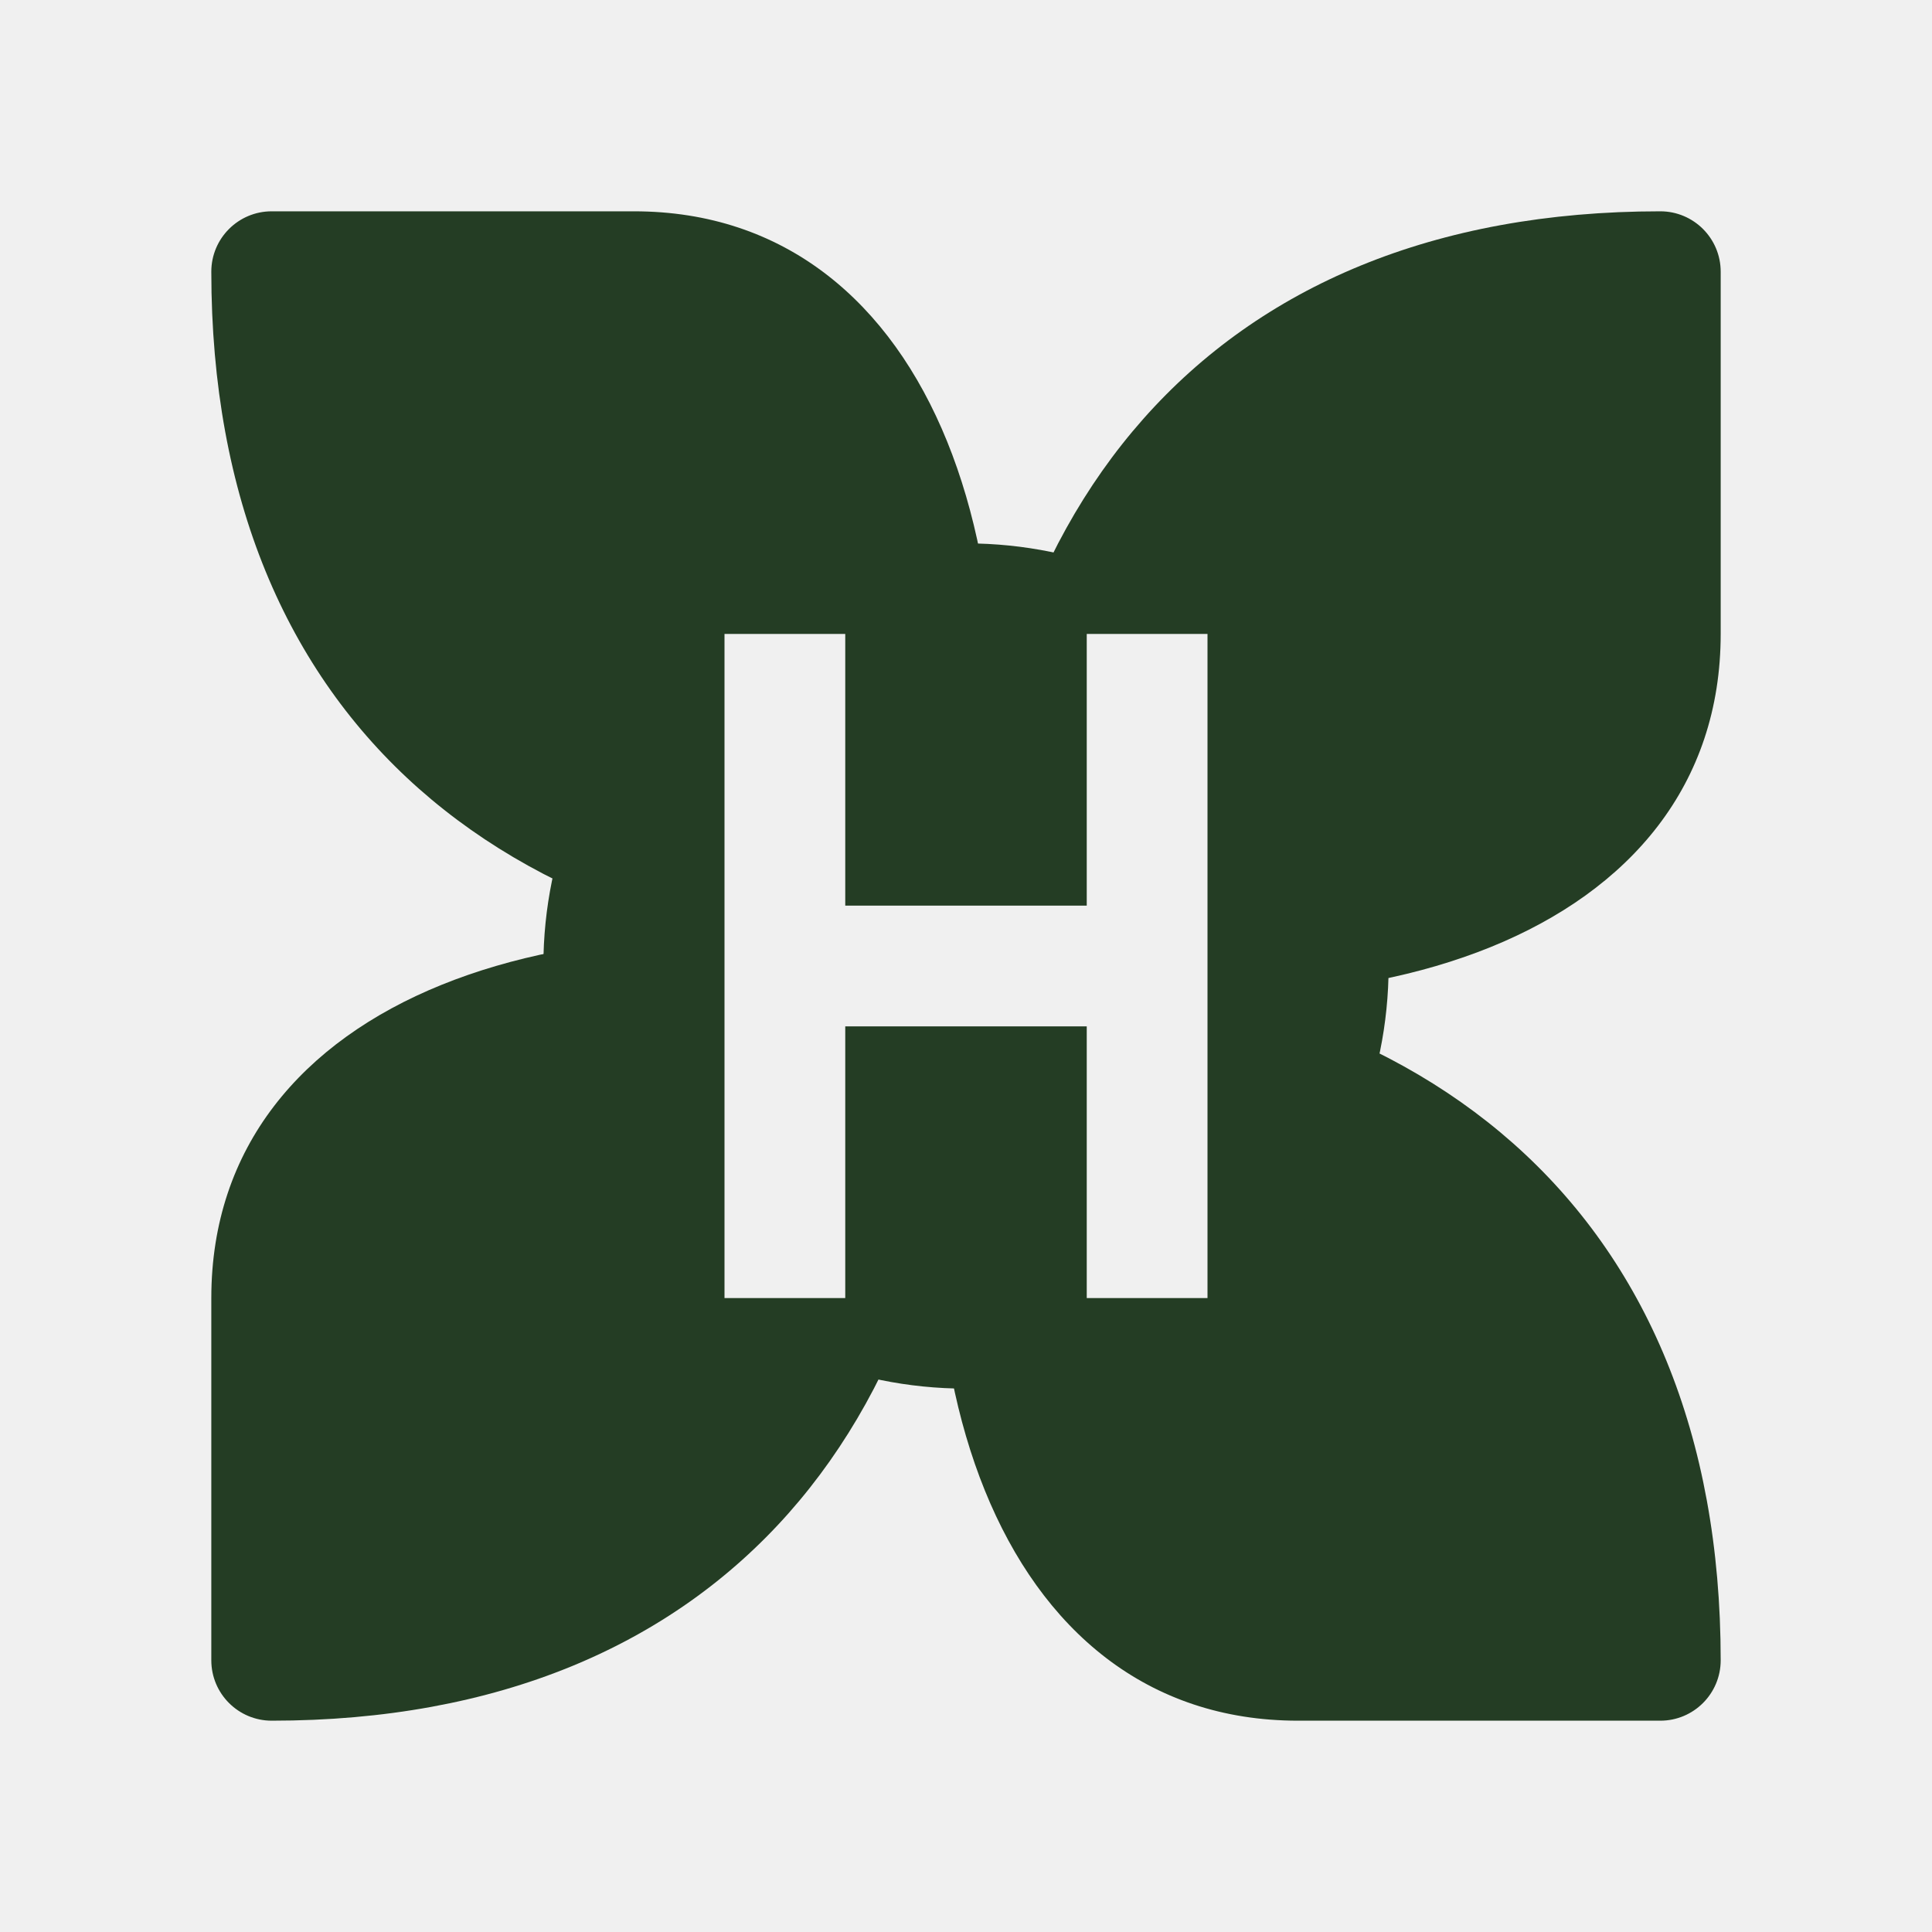
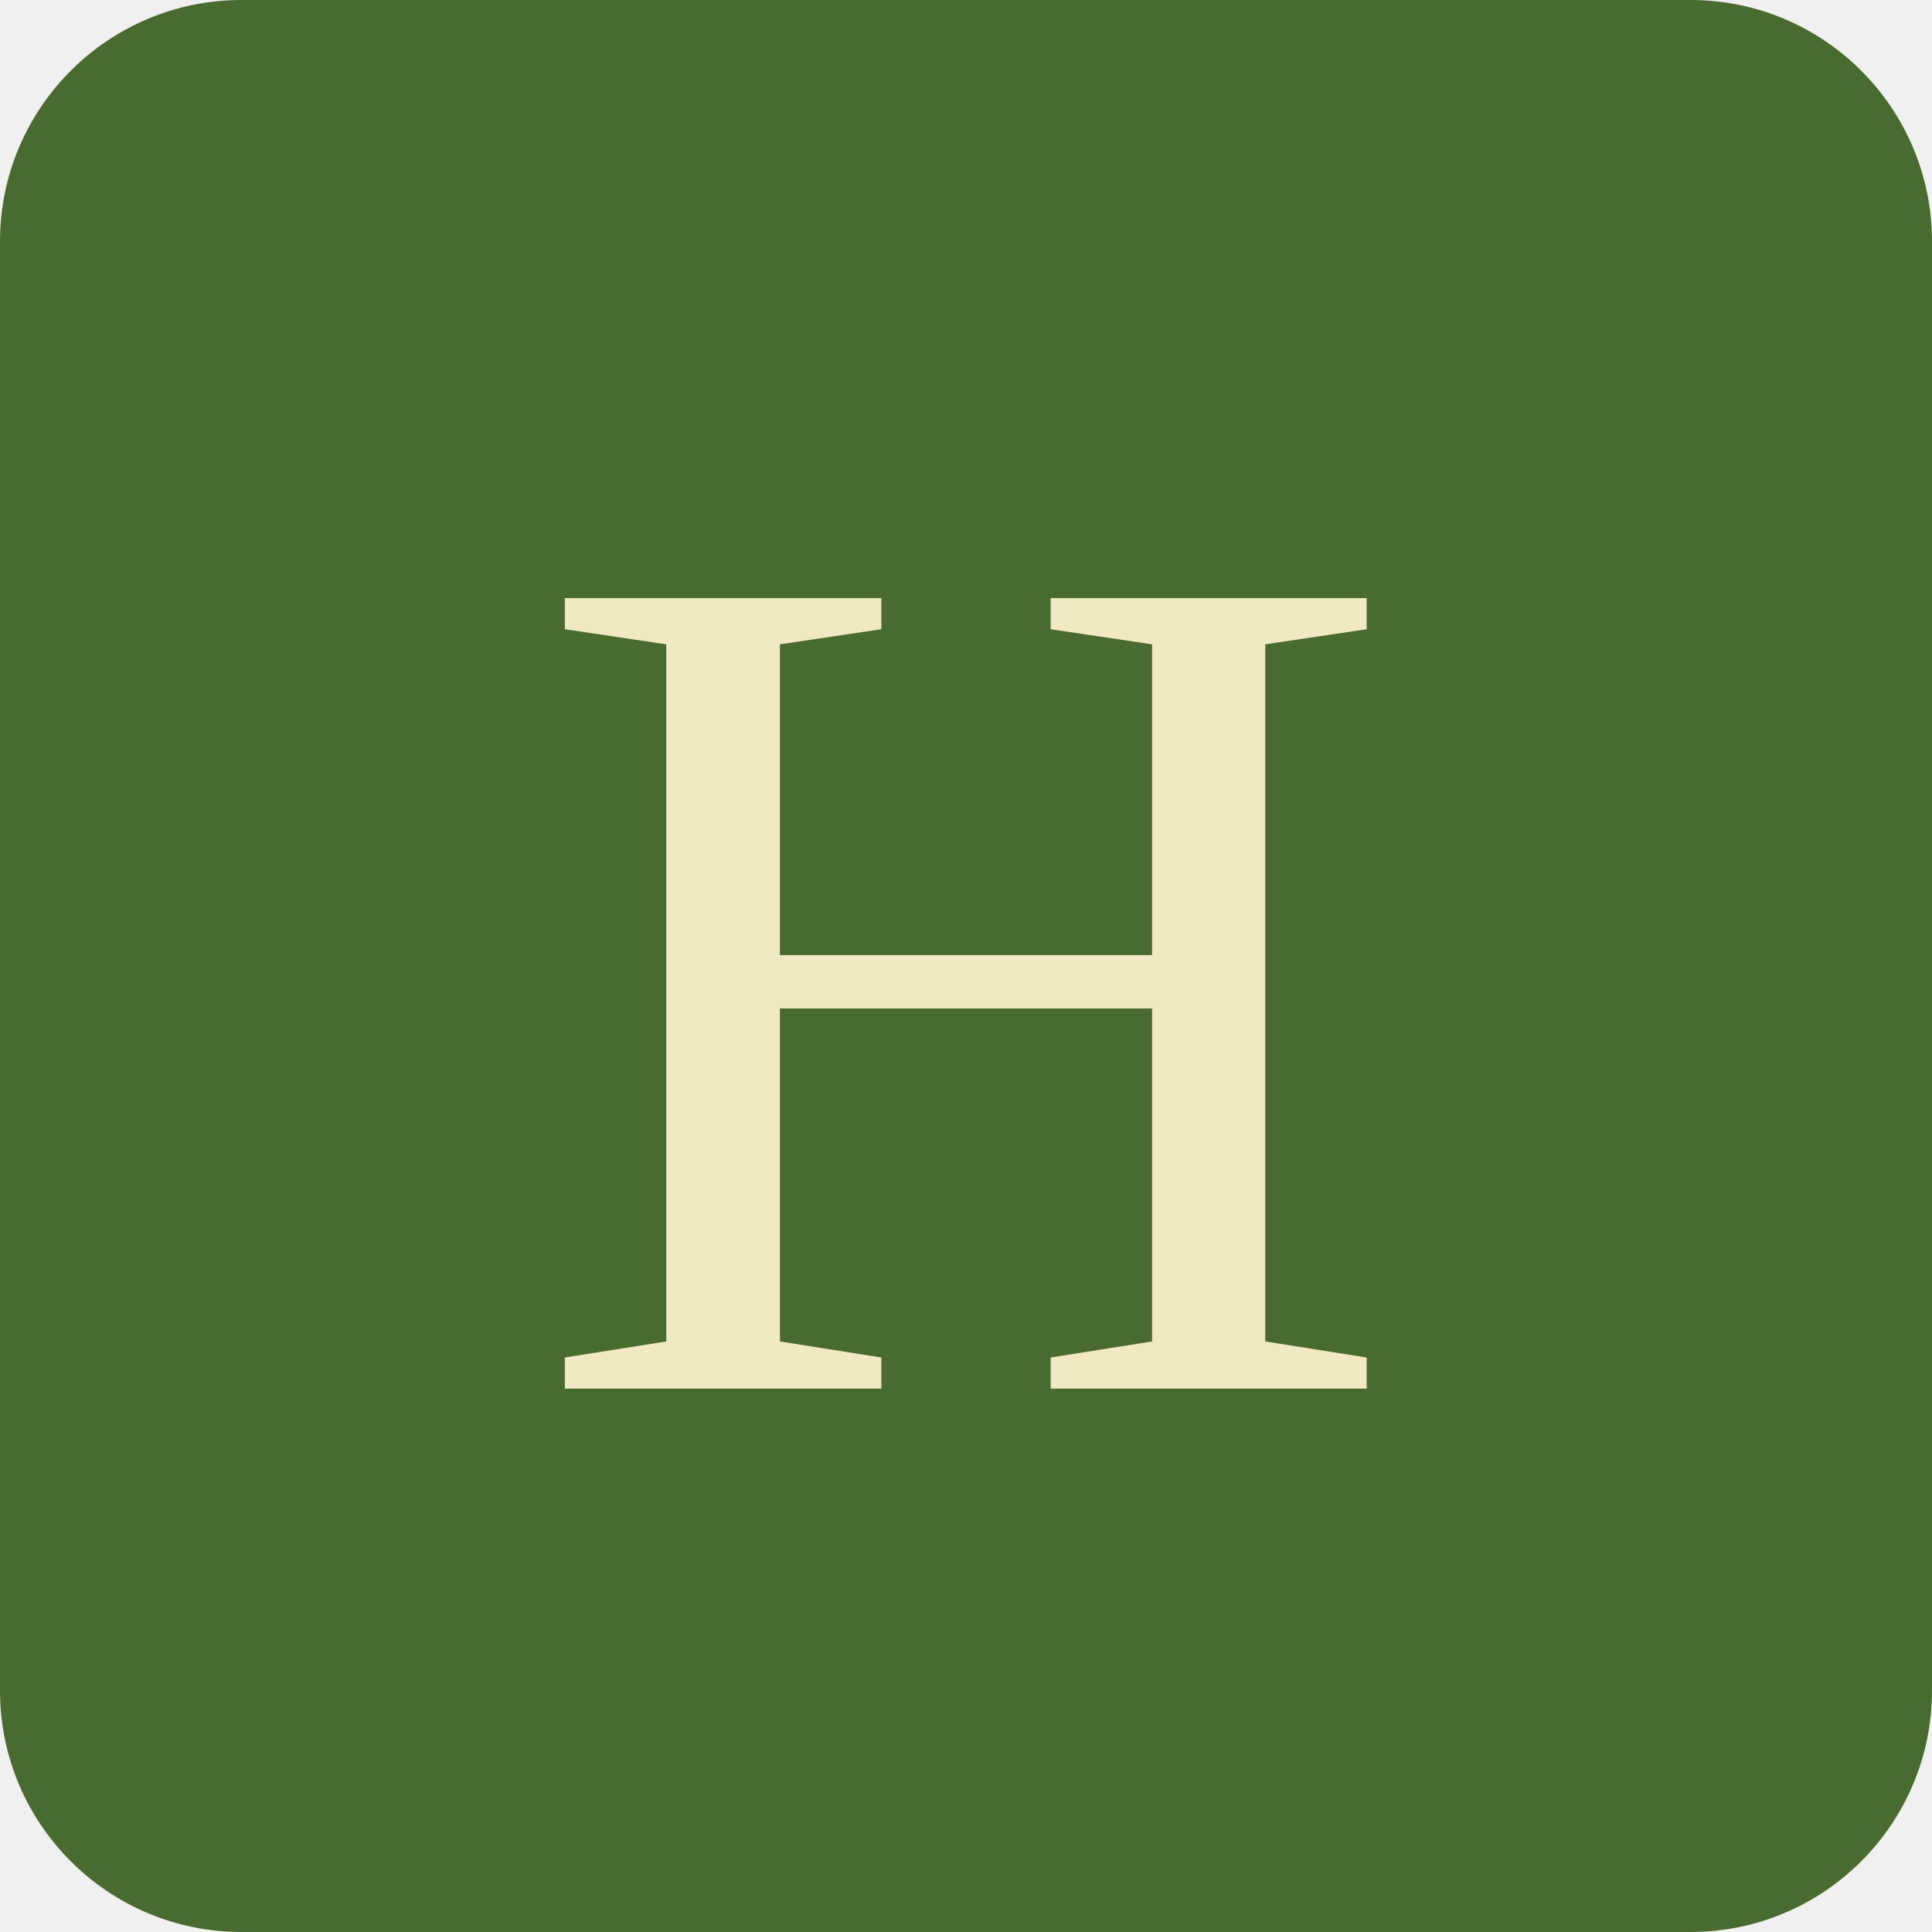
- <svg xmlns="http://www.w3.org/2000/svg" viewBox="0 0 64 64" fill="none">
-   <style>@media(prefers-color-scheme:dark){.mill-mark{fill:#F0E9C2}}</style>
-   <defs>
-     <mask id="h">
-       <rect width="64" height="64" fill="white" />
-       <path d="M24 21h4v9h8v-9h4v22h-4v-9h-8v9h-4z" fill="black" />
-     </mask>
-   </defs>
-   <g class="mill-mark" fill="#243D24" mask="url(#h)">
-     <path id="vane" d="M32 32C17 32 7 24 7 9a2 2 0 0 1 2-2h12c10 0 14 12 11 25Z" />
-     <use href="#vane" transform="rotate(90 32 32)" />
-     <use href="#vane" transform="rotate(180 32 32)" />
-     <use href="#vane" transform="rotate(270 32 32)" />
-     <circle cx="32" cy="32" r="14" />
-   </g>
+ <svg xmlns="http://www.w3.org/2000/svg" viewBox="0 0 64 64">
+   <rect width="64" height="64" rx="8" fill="#4A6B2F" />
+   <text x="32" y="46" text-anchor="middle" font-family="Georgia, 'Times New Roman', serif" font-size="40" font-weight="400" fill="#F0E9C2">H</text>
</svg>
